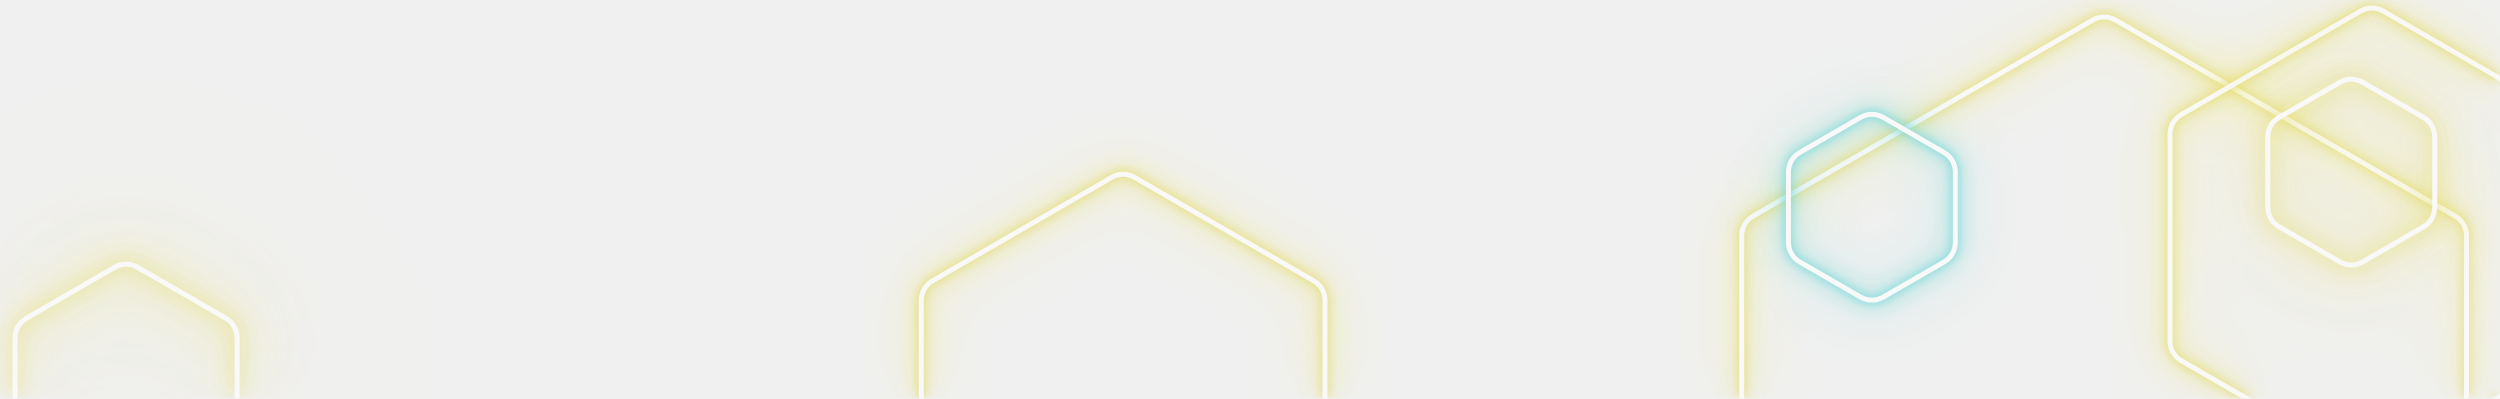
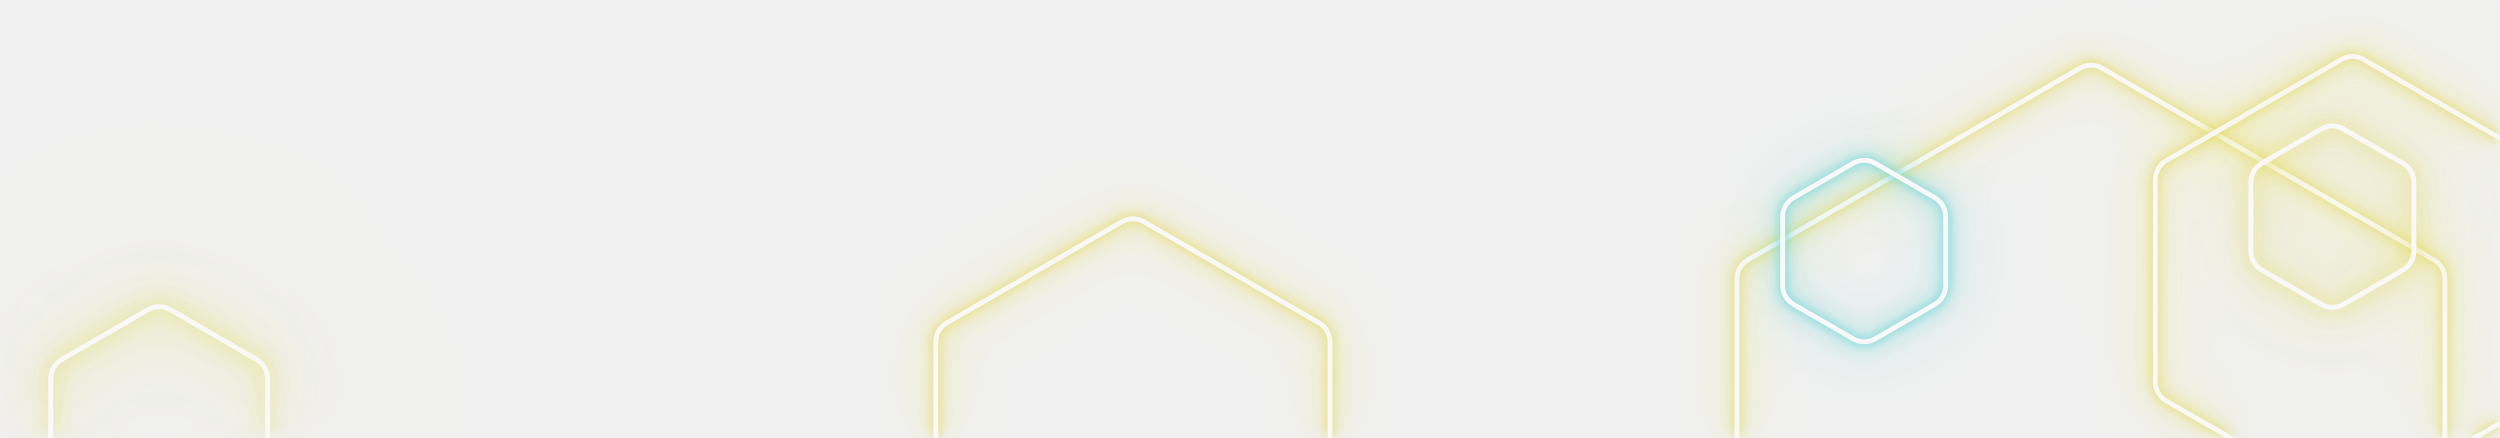
- <svg xmlns="http://www.w3.org/2000/svg" width="502" height="80" viewBox="0 0 502 80" fill="none">
+ <svg xmlns="http://www.w3.org/2000/svg" width="514" height="90" viewBox="0 0 514 90" fill="none">
  <g clip-path="url(#clip0)">
    <g opacity="0.6">
      <g filter="url(#filter0_ddd)">
-         <path d="M424.752 4.008L493.021 43.423C494.413 44.227 495.271 45.712 495.271 47.32V126.15C495.271 127.758 494.413 129.244 493.021 130.047L424.752 169.463C423.36 170.266 421.644 170.266 420.252 169.463L351.983 130.047C350.591 129.244 349.733 127.758 349.733 126.15V47.32C349.733 45.712 350.591 44.227 351.983 43.423L420.252 4.008C421.644 3.204 423.36 3.204 424.752 4.008Z" stroke="white" />
+         <path d="M432.148 14.008L500.417 53.423C501.809 54.227 502.667 55.712 502.667 57.32V136.15C502.667 137.758 501.809 139.244 500.417 140.047L432.148 179.463C430.755 180.266 429.04 180.266 427.648 179.463L359.379 140.047C357.986 139.244 357.129 137.758 357.129 136.15V57.32C357.129 55.712 357.986 54.227 359.379 53.423L427.648 14.008C429.04 13.204 430.755 13.204 432.148 14.008Z" stroke="white" />
      </g>
      <g filter="url(#filter1_dddd)">
-         <path d="M27.571 53.642L45.366 63.916C46.758 64.72 47.616 66.205 47.616 67.813V88.361C47.616 89.968 46.758 91.454 45.366 92.258L27.571 102.532C26.179 103.335 24.463 103.335 23.071 102.532L5.276 92.258C3.884 91.454 3.026 89.968 3.026 88.361V67.813C3.026 66.205 3.884 64.72 5.276 63.916L23.071 53.642C24.463 52.838 26.179 52.838 27.571 53.642Z" stroke="white" />
+         <path d="M34.967 63.642L52.761 73.916C54.154 74.72 55.011 76.205 55.011 77.813V98.361C55.011 99.968 54.154 101.454 52.761 102.258L34.967 112.532C33.574 113.335 31.859 113.335 30.467 112.532L12.672 102.258C11.28 101.454 10.422 99.968 10.422 98.361V77.813C10.422 76.205 11.28 74.72 12.672 73.916L30.467 63.642C31.859 62.838 33.574 62.838 34.967 63.642Z" stroke="white" />
      </g>
      <g filter="url(#filter2_ddd)">
-         <path d="M478.523 2.215L514.553 23.017C515.945 23.821 516.803 25.307 516.803 26.915V68.519C516.803 70.127 515.945 71.612 514.553 72.416L478.523 93.219C477.13 94.022 475.415 94.022 474.023 93.219L437.992 72.416C436.6 71.612 435.742 70.127 435.742 68.519V26.915C435.742 25.307 436.6 23.821 437.992 23.017L474.023 2.215C475.415 1.411 477.13 1.411 478.523 2.215Z" stroke="white" />
+         <path d="M485.918 12.215L521.949 33.017C523.341 33.821 524.199 35.307 524.199 36.915V78.519C524.199 80.127 523.341 81.612 521.949 82.416L485.918 103.219C484.526 104.022 482.81 104.022 481.418 103.219L445.387 82.416C443.995 81.612 443.137 80.127 443.137 78.519V36.915C443.137 35.307 443.995 33.821 445.387 33.017L481.418 12.215C482.81 11.411 484.526 11.411 485.918 12.215Z" stroke="white" />
      </g>
      <g filter="url(#filter3_ddd)">
-         <path d="M227.771 35.593L263.801 56.396C265.194 57.199 266.051 58.685 266.051 60.293V101.897C266.051 103.505 265.194 104.991 263.801 105.794L227.771 126.597C226.378 127.4 224.663 127.4 223.271 126.597L187.24 105.794C185.848 104.991 184.99 103.505 184.99 101.897V60.293C184.99 58.685 185.848 57.199 187.24 56.396L223.271 35.593C224.663 34.789 226.378 34.789 227.771 35.593Z" stroke="white" />
+         <path d="M235.166 45.593L271.197 66.395C272.589 67.199 273.447 68.685 273.447 70.293V111.897C273.447 113.505 272.589 114.99 271.197 115.794L235.166 136.597C233.774 137.4 232.058 137.4 230.666 136.597L194.636 115.794C193.243 114.99 192.386 113.505 192.386 111.897V70.293C192.386 68.685 193.243 67.199 194.636 66.395L230.666 45.593C232.058 44.789 233.774 44.789 235.166 45.593Z" stroke="white" />
      </g>
      <g filter="url(#filter4_ddd)">
-         <path d="M378.126 23.561L390.385 30.638C391.777 31.442 392.635 32.928 392.635 34.535V48.691C392.635 50.299 391.777 51.784 390.385 52.588L378.126 59.666C376.734 60.469 375.018 60.469 373.626 59.666L361.367 52.588C359.975 51.784 359.117 50.299 359.117 48.691V34.535C359.117 32.928 359.975 31.442 361.367 30.638L373.626 23.561C375.018 22.757 376.734 22.757 378.126 23.561Z" stroke="white" />
+         <path d="M385.522 33.561L397.781 40.638C399.173 41.442 400.031 42.928 400.031 44.535V58.691C400.031 60.299 399.173 61.784 397.781 62.588L385.522 69.666C384.129 70.469 382.414 70.469 381.022 69.666L368.763 62.588C367.37 61.784 366.513 60.299 366.513 58.691V44.535C366.513 42.928 367.37 41.442 368.763 40.638L381.022 33.561C382.414 32.757 384.129 32.757 385.522 33.561Z" stroke="white" />
      </g>
      <g filter="url(#filter5_dddd)">
-         <path d="M474.386 16.504L486.645 23.581C488.037 24.385 488.895 25.871 488.895 27.479V41.634C488.895 43.242 488.037 44.727 486.645 45.531L474.386 52.609C472.994 53.413 471.278 53.413 469.886 52.609L457.627 45.531C456.235 44.727 455.377 43.242 455.377 41.634V27.479C455.377 25.871 456.235 24.385 457.627 23.581L469.886 16.504C471.278 15.7 472.994 15.7 474.386 16.504Z" stroke="white" />
+         <path d="M481.781 26.504L494.04 33.581C495.433 34.385 496.29 35.871 496.29 37.479V51.634C496.29 53.242 495.433 54.727 494.04 55.531L481.781 62.609C480.389 63.413 478.674 63.413 477.281 62.609L465.023 55.531C463.63 54.727 462.773 53.242 462.773 51.634V37.479C462.773 35.871 463.63 34.385 465.023 33.581L477.281 26.504C478.674 25.7 480.389 25.7 481.781 26.504Z" stroke="white" />
      </g>
-       <path d="M132.584 47.357L123.56 38.258C123.276 38.008 123.046 37.703 122.884 37.359C122.722 37.016 122.633 36.643 122.621 36.263C122.609 35.883 122.675 35.505 122.815 35.152C122.955 34.8 123.166 34.48 123.434 34.213C123.703 33.946 124.023 33.738 124.375 33.602C124.726 33.466 125.102 33.405 125.479 33.422C125.855 33.439 126.224 33.535 126.562 33.703C126.9 33.87 127.2 34.107 127.443 34.397L138.381 45.427C138.882 45.943 139.163 46.636 139.163 47.357C139.163 48.079 138.882 48.772 138.381 49.288L127.443 60.317C126.923 60.773 126.252 61.014 125.563 60.992C124.875 60.971 124.22 60.688 123.729 60.2C123.239 59.712 122.949 59.056 122.918 58.362C122.886 57.668 123.116 56.987 123.56 56.457L132.584 47.357ZM85.579 47.357L94.602 56.457C95.047 56.987 95.276 57.668 95.245 58.362C95.214 59.056 94.924 59.712 94.433 60.2C93.943 60.688 93.288 60.971 92.599 60.992C91.911 61.014 91.239 60.773 90.719 60.317L79.782 49.288C79.281 48.772 79 48.079 79 47.357C79 46.636 79.281 45.943 79.782 45.427L90.719 34.397C91.239 33.941 91.911 33.7 92.599 33.722C93.288 33.744 93.943 34.027 94.433 34.515C94.924 35.002 95.214 35.659 95.245 36.353C95.276 37.047 95.047 37.727 94.602 38.258L85.579 47.357ZM106.251 70.079C106.055 70.763 105.603 71.345 104.991 71.701C104.379 72.058 103.654 72.161 102.967 71.99C102.281 71.819 101.687 71.386 101.311 70.783C100.934 70.18 100.803 69.453 100.946 68.755L111.884 24.636C111.959 24.272 112.105 23.928 112.315 23.623C112.524 23.318 112.793 23.059 113.104 22.861C113.416 22.663 113.763 22.531 114.127 22.472C114.49 22.413 114.861 22.428 115.219 22.517C115.576 22.606 115.912 22.767 116.206 22.99C116.5 23.213 116.746 23.494 116.93 23.816C117.114 24.137 117.232 24.492 117.276 24.861C117.321 25.229 117.291 25.603 117.189 25.959L106.251 70.079Z" fill="white" fill-opacity="0.04" />
+       <path d="M139.979 57.357L130.956 48.258C130.671 48.008 130.441 47.703 130.28 47.359C130.118 47.016 130.028 46.643 130.017 46.263C130.005 45.883 130.071 45.505 130.211 45.152C130.351 44.8 130.562 44.48 130.83 44.213C131.098 43.946 131.418 43.738 131.77 43.602C132.122 43.466 132.498 43.405 132.874 43.422C133.251 43.439 133.619 43.535 133.957 43.703C134.295 43.87 134.595 44.107 134.839 44.397L145.776 55.427C146.277 55.943 146.558 56.636 146.558 57.357C146.558 58.079 146.277 58.772 145.776 59.288L134.839 70.317C134.319 70.773 133.647 71.014 132.959 70.992C132.27 70.971 131.615 70.688 131.125 70.2C130.634 69.712 130.344 69.056 130.313 68.362C130.282 67.668 130.511 66.987 130.956 66.457L139.979 57.357ZM92.974 57.357L101.998 66.457C102.442 66.987 102.672 67.668 102.641 68.362C102.609 69.056 102.319 69.712 101.829 70.2C101.338 70.688 100.683 70.971 99.995 70.992C99.306 71.014 98.635 70.773 98.115 70.317L87.177 59.288C86.676 58.772 86.395 58.079 86.395 57.357C86.395 56.636 86.676 55.943 87.177 55.427L98.115 44.397C98.635 43.941 99.306 43.7 99.995 43.722C100.683 43.744 101.338 44.027 101.829 44.515C102.319 45.002 102.609 45.659 102.641 46.353C102.672 47.047 102.442 47.727 101.998 48.258L92.974 57.357ZM113.647 80.079C113.45 80.763 112.999 81.345 112.387 81.701C111.774 82.058 111.049 82.161 110.363 81.99C109.677 81.819 109.083 81.386 108.706 80.783C108.329 80.18 108.199 79.453 108.342 78.755L119.28 34.636C119.354 34.272 119.501 33.928 119.71 33.623C119.92 33.318 120.188 33.059 120.5 32.861C120.811 32.663 121.159 32.531 121.522 32.472C121.886 32.413 122.257 32.428 122.614 32.517C122.971 32.606 123.307 32.767 123.601 32.99C123.895 33.214 124.142 33.494 124.326 33.816C124.51 34.137 124.627 34.492 124.672 34.861C124.716 35.229 124.687 35.603 124.584 35.959L113.647 80.079Z" fill="white" fill-opacity="0.04" />
    </g>
  </g>
  <defs>
-     <filter id="filter0_ddd" x="337.233" y="-9.095" width="170.538" height="191.66" filterUnits="userSpaceOnUse" color-interpolation-filters="sRGB">
+     <filter id="filter0_ddd" x="344.629" y="0.905" width="170.538" height="191.66" filterUnits="userSpaceOnUse" color-interpolation-filters="sRGB">
      <feFlood flood-opacity="0" result="BackgroundImageFix" />
      <feColorMatrix in="SourceAlpha" type="matrix" values="0 0 0 0 0 0 0 0 0 0 0 0 0 0 0 0 0 0 127 0" />
      <feOffset />
      <feGaussianBlur stdDeviation="1" />
      <feColorMatrix type="matrix" values="0 0 0 0 0.855 0 0 0 0 0.808 0 0 0 0 0.102 0 0 0 1 0" />
      <feBlend mode="normal" in2="BackgroundImageFix" result="effect1_dropShadow" />
      <feColorMatrix in="SourceAlpha" type="matrix" values="0 0 0 0 0 0 0 0 0 0 0 0 0 0 0 0 0 0 127 0" />
      <feOffset />
      <feGaussianBlur stdDeviation="2.5" />
      <feColorMatrix type="matrix" values="0 0 0 0 0.855 0 0 0 0 0.808 0 0 0 0 0.102 0 0 0 1 0" />
      <feBlend mode="normal" in2="effect1_dropShadow" result="effect2_dropShadow" />
      <feColorMatrix in="SourceAlpha" type="matrix" values="0 0 0 0 0 0 0 0 0 0 0 0 0 0 0 0 0 0 127 0" />
      <feOffset />
      <feGaussianBlur stdDeviation="6" />
      <feColorMatrix type="matrix" values="0 0 0 0 0.984 0 0 0 0 0.925 0 0 0 0 0.035 0 0 0 1 0" />
      <feBlend mode="normal" in2="effect2_dropShadow" result="effect3_dropShadow" />
      <feBlend mode="normal" in="SourceGraphic" in2="effect3_dropShadow" result="shape" />
    </filter>
-     <filter id="filter1_dddd" x="-37.474" y="12.539" width="125.59" height="131.095" filterUnits="userSpaceOnUse" color-interpolation-filters="sRGB">
+     <filter id="filter1_dddd" x="-30.078" y="22.539" width="125.59" height="131.095" filterUnits="userSpaceOnUse" color-interpolation-filters="sRGB">
      <feFlood flood-opacity="0" result="BackgroundImageFix" />
      <feColorMatrix in="SourceAlpha" type="matrix" values="0 0 0 0 0 0 0 0 0 0 0 0 0 0 0 0 0 0 127 0" />
      <feOffset />
      <feGaussianBlur stdDeviation="2" />
      <feColorMatrix type="matrix" values="0 0 0 0 0.875 0 0 0 0 0.827 0 0 0 0 0.09 0 0 0 1 0" />
      <feBlend mode="normal" in2="BackgroundImageFix" result="effect1_dropShadow" />
      <feColorMatrix in="SourceAlpha" type="matrix" values="0 0 0 0 0 0 0 0 0 0 0 0 0 0 0 0 0 0 127 0" />
      <feOffset />
      <feGaussianBlur stdDeviation="5" />
      <feColorMatrix type="matrix" values="0 0 0 0 0.875 0 0 0 0 0.827 0 0 0 0 0.09 0 0 0 1 0" />
      <feBlend mode="normal" in2="effect1_dropShadow" result="effect2_dropShadow" />
      <feColorMatrix in="SourceAlpha" type="matrix" values="0 0 0 0 0 0 0 0 0 0 0 0 0 0 0 0 0 0 127 0" />
      <feOffset />
      <feGaussianBlur stdDeviation="10" />
      <feColorMatrix type="matrix" values="0 0 0 0 0.875 0 0 0 0 0.827 0 0 0 0 0.09 0 0 0 1 0" />
      <feBlend mode="normal" in2="effect2_dropShadow" result="effect3_dropShadow" />
      <feColorMatrix in="SourceAlpha" type="matrix" values="0 0 0 0 0 0 0 0 0 0 0 0 0 0 0 0 0 0 127 0" />
      <feOffset />
      <feGaussianBlur stdDeviation="20" />
      <feColorMatrix type="matrix" values="0 0 0 0 0.984 0 0 0 0 0.925 0 0 0 0 0.035 0 0 0 1 0" />
      <feBlend mode="normal" in2="effect3_dropShadow" result="effect4_dropShadow" />
      <feBlend mode="normal" in="SourceGraphic" in2="effect4_dropShadow" result="shape" />
    </filter>
-     <filter id="filter2_ddd" x="423.242" y="-10.888" width="106.061" height="117.209" filterUnits="userSpaceOnUse" color-interpolation-filters="sRGB">
+     <filter id="filter2_ddd" x="430.638" y="-0.888" width="106.061" height="117.209" filterUnits="userSpaceOnUse" color-interpolation-filters="sRGB">
      <feFlood flood-opacity="0" result="BackgroundImageFix" />
      <feColorMatrix in="SourceAlpha" type="matrix" values="0 0 0 0 0 0 0 0 0 0 0 0 0 0 0 0 0 0 127 0" />
      <feOffset />
      <feGaussianBlur stdDeviation="1" />
      <feColorMatrix type="matrix" values="0 0 0 0 0.855 0 0 0 0 0.808 0 0 0 0 0.102 0 0 0 1 0" />
      <feBlend mode="normal" in2="BackgroundImageFix" result="effect1_dropShadow" />
      <feColorMatrix in="SourceAlpha" type="matrix" values="0 0 0 0 0 0 0 0 0 0 0 0 0 0 0 0 0 0 127 0" />
      <feOffset />
      <feGaussianBlur stdDeviation="2.5" />
      <feColorMatrix type="matrix" values="0 0 0 0 0.855 0 0 0 0 0.808 0 0 0 0 0.102 0 0 0 1 0" />
      <feBlend mode="normal" in2="effect1_dropShadow" result="effect2_dropShadow" />
      <feColorMatrix in="SourceAlpha" type="matrix" values="0 0 0 0 0 0 0 0 0 0 0 0 0 0 0 0 0 0 127 0" />
      <feOffset />
      <feGaussianBlur stdDeviation="6" />
      <feColorMatrix type="matrix" values="0 0 0 0 0.984 0 0 0 0 0.925 0 0 0 0 0.035 0 0 0 1 0" />
      <feBlend mode="normal" in2="effect2_dropShadow" result="effect3_dropShadow" />
      <feBlend mode="normal" in="SourceGraphic" in2="effect3_dropShadow" result="shape" />
    </filter>
-     <filter id="filter3_ddd" x="172.49" y="22.491" width="106.061" height="117.209" filterUnits="userSpaceOnUse" color-interpolation-filters="sRGB">
+     <filter id="filter3_ddd" x="179.886" y="32.49" width="106.061" height="117.209" filterUnits="userSpaceOnUse" color-interpolation-filters="sRGB">
      <feFlood flood-opacity="0" result="BackgroundImageFix" />
      <feColorMatrix in="SourceAlpha" type="matrix" values="0 0 0 0 0 0 0 0 0 0 0 0 0 0 0 0 0 0 127 0" />
      <feOffset />
      <feGaussianBlur stdDeviation="1" />
      <feColorMatrix type="matrix" values="0 0 0 0 0.855 0 0 0 0 0.808 0 0 0 0 0.102 0 0 0 1 0" />
      <feBlend mode="normal" in2="BackgroundImageFix" result="effect1_dropShadow" />
      <feColorMatrix in="SourceAlpha" type="matrix" values="0 0 0 0 0 0 0 0 0 0 0 0 0 0 0 0 0 0 127 0" />
      <feOffset />
      <feGaussianBlur stdDeviation="2.5" />
      <feColorMatrix type="matrix" values="0 0 0 0 0.855 0 0 0 0 0.808 0 0 0 0 0.102 0 0 0 1 0" />
      <feBlend mode="normal" in2="effect1_dropShadow" result="effect2_dropShadow" />
      <feColorMatrix in="SourceAlpha" type="matrix" values="0 0 0 0 0 0 0 0 0 0 0 0 0 0 0 0 0 0 127 0" />
      <feOffset />
      <feGaussianBlur stdDeviation="6" />
      <feColorMatrix type="matrix" values="0 0 0 0 0.984 0 0 0 0 0.925 0 0 0 0 0.035 0 0 0 1 0" />
      <feBlend mode="normal" in2="effect2_dropShadow" result="effect3_dropShadow" />
      <feBlend mode="normal" in="SourceGraphic" in2="effect3_dropShadow" result="shape" />
    </filter>
-     <filter id="filter4_ddd" x="346.617" y="10.458" width="58.518" height="62.311" filterUnits="userSpaceOnUse" color-interpolation-filters="sRGB">
+     <filter id="filter4_ddd" x="354.013" y="20.458" width="58.518" height="62.311" filterUnits="userSpaceOnUse" color-interpolation-filters="sRGB">
      <feFlood flood-opacity="0" result="BackgroundImageFix" />
      <feColorMatrix in="SourceAlpha" type="matrix" values="0 0 0 0 0 0 0 0 0 0 0 0 0 0 0 0 0 0 127 0" />
      <feOffset />
      <feGaussianBlur stdDeviation="1" />
      <feColorMatrix type="matrix" values="0 0 0 0 0.118 0 0 0 0 0.784 0 0 0 0 0.784 0 0 0 1 0" />
      <feBlend mode="normal" in2="BackgroundImageFix" result="effect1_dropShadow" />
      <feColorMatrix in="SourceAlpha" type="matrix" values="0 0 0 0 0 0 0 0 0 0 0 0 0 0 0 0 0 0 127 0" />
      <feOffset />
      <feGaussianBlur stdDeviation="2.5" />
      <feColorMatrix type="matrix" values="0 0 0 0 0.118 0 0 0 0 0.784 0 0 0 0 0.784 0 0 0 1 0" />
      <feBlend mode="normal" in2="effect1_dropShadow" result="effect2_dropShadow" />
      <feColorMatrix in="SourceAlpha" type="matrix" values="0 0 0 0 0 0 0 0 0 0 0 0 0 0 0 0 0 0 127 0" />
      <feOffset />
      <feGaussianBlur stdDeviation="6" />
      <feColorMatrix type="matrix" values="0 0 0 0 0.118 0 0 0 0 0.784 0 0 0 0 0.784 0 0 0 1 0" />
      <feBlend mode="normal" in2="effect2_dropShadow" result="effect3_dropShadow" />
      <feBlend mode="normal" in="SourceGraphic" in2="effect3_dropShadow" result="shape" />
    </filter>
-     <filter id="filter5_dddd" x="414.877" y="-24.599" width="114.518" height="118.311" filterUnits="userSpaceOnUse" color-interpolation-filters="sRGB">
+     <filter id="filter5_dddd" x="422.272" y="-14.599" width="114.518" height="118.311" filterUnits="userSpaceOnUse" color-interpolation-filters="sRGB">
      <feFlood flood-opacity="0" result="BackgroundImageFix" />
      <feColorMatrix in="SourceAlpha" type="matrix" values="0 0 0 0 0 0 0 0 0 0 0 0 0 0 0 0 0 0 127 0" />
      <feOffset />
      <feGaussianBlur stdDeviation="2" />
      <feColorMatrix type="matrix" values="0 0 0 0 0.875 0 0 0 0 0.827 0 0 0 0 0.09 0 0 0 1 0" />
      <feBlend mode="normal" in2="BackgroundImageFix" result="effect1_dropShadow" />
      <feColorMatrix in="SourceAlpha" type="matrix" values="0 0 0 0 0 0 0 0 0 0 0 0 0 0 0 0 0 0 127 0" />
      <feOffset />
      <feGaussianBlur stdDeviation="5" />
      <feColorMatrix type="matrix" values="0 0 0 0 0.875 0 0 0 0 0.827 0 0 0 0 0.09 0 0 0 1 0" />
      <feBlend mode="normal" in2="effect1_dropShadow" result="effect2_dropShadow" />
      <feColorMatrix in="SourceAlpha" type="matrix" values="0 0 0 0 0 0 0 0 0 0 0 0 0 0 0 0 0 0 127 0" />
      <feOffset />
      <feGaussianBlur stdDeviation="10" />
      <feColorMatrix type="matrix" values="0 0 0 0 0.875 0 0 0 0 0.827 0 0 0 0 0.09 0 0 0 1 0" />
      <feBlend mode="normal" in2="effect2_dropShadow" result="effect3_dropShadow" />
      <feColorMatrix in="SourceAlpha" type="matrix" values="0 0 0 0 0 0 0 0 0 0 0 0 0 0 0 0 0 0 127 0" />
      <feOffset />
      <feGaussianBlur stdDeviation="20" />
      <feColorMatrix type="matrix" values="0 0 0 0 0.984 0 0 0 0 0.925 0 0 0 0 0.035 0 0 0 1 0" />
      <feBlend mode="normal" in2="effect3_dropShadow" result="effect4_dropShadow" />
      <feBlend mode="normal" in="SourceGraphic" in2="effect4_dropShadow" result="shape" />
    </filter>
    <clipPath id="clip0">
-       <rect width="502" height="80" fill="white" />
+       <rect width="514" height="90" fill="white" />
    </clipPath>
  </defs>
</svg>
